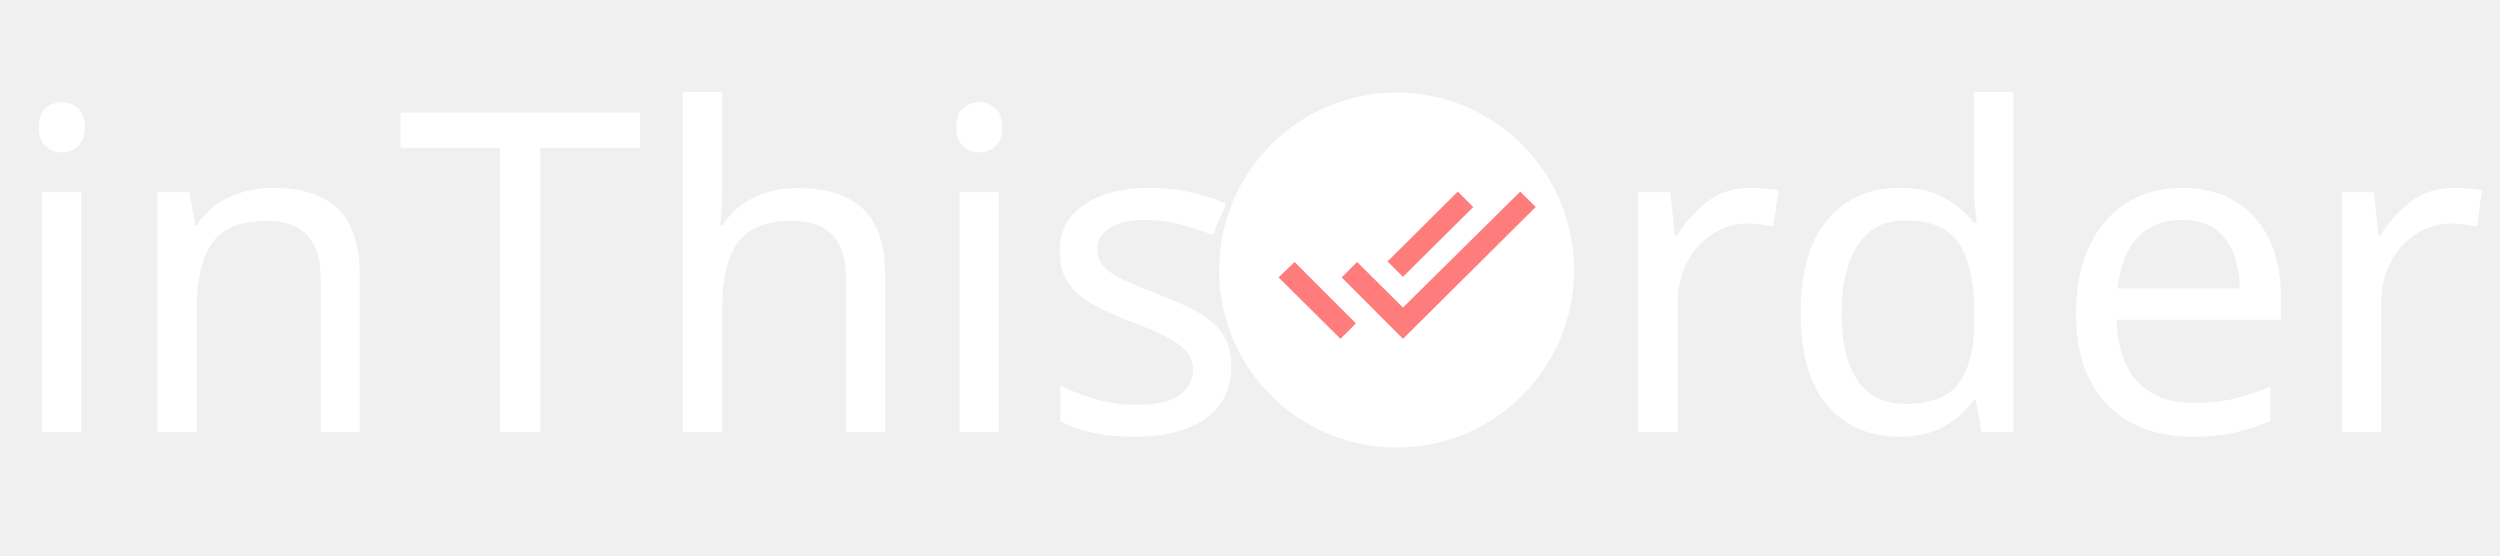
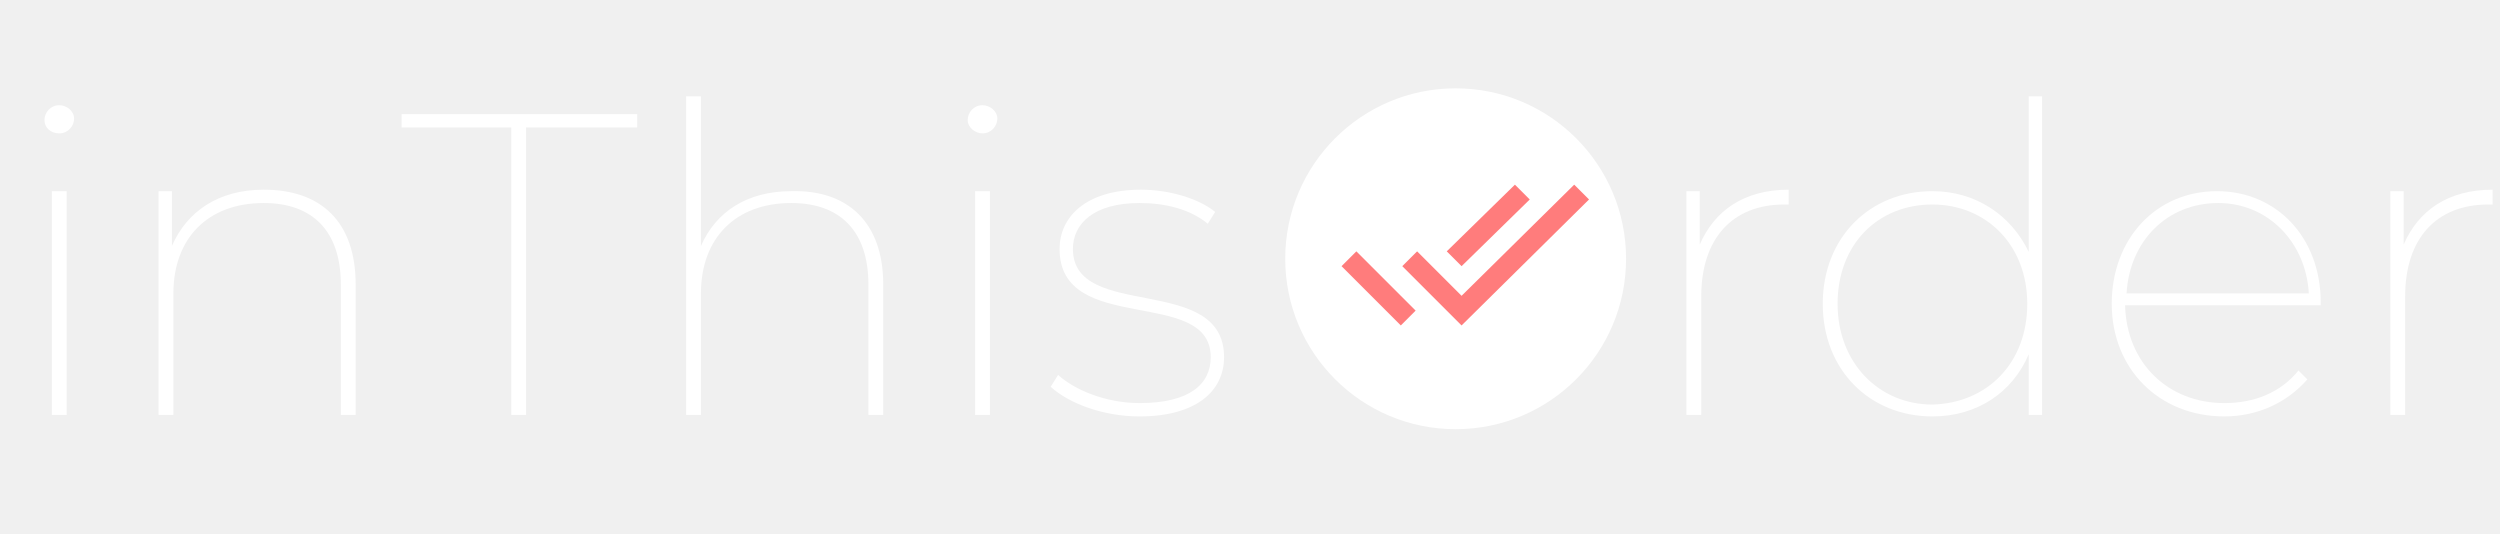
- <svg xmlns="http://www.w3.org/2000/svg" id="Component_1_18" data-name="Component 1 – 18" width="162" height="36" viewBox="0 0 162 36">
-   <g id="Group_3" data-name="Group 3">
-     <g id="Group_2" data-name="Group 2">
-       <text id="inThis_rder" data-name="inThis   rder" transform="translate(159 28)" fill="#fff" font-size="29" font-family="Montserrat-ExtraLight, Montserrat" font-weight="200">
-         <tspan x="-158.746" y="0" xml:space="preserve">inThis   rder</tspan>
-       </text>
-       <g id="Group_1" data-name="Group 1" transform="translate(79.427 6.261)">
-         <circle id="Ellipse_1" data-name="Ellipse 1" cx="11.5" cy="11.5" r="11.5" transform="translate(-0.427 -0.261)" fill="#fff" />
-         <path id="Icon_ionic-md-done-all" data-name="Icon ionic-md-done-all" d="M12.614,8.661l-1-1L7.059,12.185l1,1Zm3.046-1-7.6,7.512L5.088,12.221l-1,1L8.063,17.2l8.6-8.544ZM0,13.218,4.013,17.2l1-1L1.039,12.221Z" transform="translate(3.424 -1.505)" fill="#ff7c7c" />
+ <svg xmlns="http://www.w3.org/2000/svg" version="1.1" id="Component_1_18" x="0px" y="0px" viewBox="0 0 168.7 36" style="enable-background:new 0 0 168.7 36;" xml:space="preserve">
+   <style type="text/css">
+ 	.st0{enable-background:new    ;}
+ 	.st1{fill:#FFFFFF;}
+ 	.st2{fill:#FF7C7C;}
+ </style>
+   <g id="Group_3">
+     <g id="Group_2">
+       <g class="st0">
+         <path class="st1" d="M3,8.1c0-0.5,0.4-1,1-1c0.5,0,1,0.4,1,0.9c0,0.5-0.4,1-1,1C3.4,9,3,8.6,3,8.1z M3.5,12.9h1V28h-1V12.9z" />
+         <path class="st1" d="M24,19.2V28h-1v-8.8c0-3.6-1.9-5.5-5.2-5.5c-3.8,0-6.1,2.4-6.1,6.1V28h-1V12.9h0.9v3.7     c1-2.3,3.1-3.8,6.2-3.8C21.7,12.8,24,15,24,19.2z" />
+         <path class="st1" d="M34.6,8.6h-7.5V7.7h15.9v0.9h-7.5V28h-1V8.6z" />
+         <path class="st1" d="M59.6,19.2V28h-1v-8.8c0-3.6-1.9-5.5-5.2-5.5c-3.8,0-6.1,2.4-6.1,6.1V28h-1V6.5h1v10.1     c1-2.3,3.1-3.7,6.1-3.7C57.2,12.8,59.6,15,59.6,19.2z" />
+         <path class="st1" d="M65.3,8.1c0-0.5,0.4-1,1-1c0.5,0,1,0.4,1,0.9c0,0.5-0.4,1-1,1C65.8,9,65.3,8.6,65.3,8.1z M65.8,12.9h1V28h-1     V12.9z" />
+         <path class="st1" d="M70.9,26.1l0.5-0.8c1.1,1,3.2,1.9,5.5,1.9c3.4,0,4.8-1.3,4.8-3.1c0-4.8-10.2-1.4-10.2-7.3c0-2.1,1.7-4,5.5-4     c1.9,0,3.9,0.6,5,1.5l-0.5,0.8c-1.2-1-2.9-1.4-4.6-1.4c-3.1,0-4.5,1.4-4.5,3.1c0,4.9,10.2,1.6,10.2,7.3c0,2.3-1.9,4-5.7,4     C74.4,28.1,72.1,27.2,70.9,26.1z" />
+         <path class="st1" d="M120.7,12.8v1h-0.3c-3.5,0-5.6,2.3-5.6,6.2v8h-1V12.9h0.9v3.6C115.7,14.2,117.7,12.8,120.7,12.8z" />
+         <path class="st1" d="M137.8,6.5V28h-0.9v-4.1c-1.1,2.6-3.5,4.2-6.5,4.2c-4.2,0-7.4-3.1-7.4-7.6s3.2-7.6,7.4-7.6     c2.9,0,5.3,1.6,6.5,4.1V6.5H137.8z M136.8,20.5c0-4-2.8-6.7-6.4-6.7c-3.7,0-6.4,2.7-6.4,6.7s2.8,6.8,6.4,6.8     C134.1,27.2,136.8,24.5,136.8,20.5z" />
+         <path class="st1" d="M156.6,20.6h-13.2c0.1,3.9,2.9,6.6,6.7,6.6c2,0,3.8-0.7,5-2.2l0.6,0.6c-1.4,1.6-3.4,2.5-5.6,2.5     c-4.4,0-7.6-3.2-7.6-7.6s3-7.6,7.1-7.6c4,0,7,3.1,7,7.5V20.6z M143.5,19.8h12.3c-0.2-3.5-2.8-6.1-6.1-6.1     C146.2,13.7,143.7,16.3,143.5,19.8z" />
+         <path class="st1" d="M168.2,12.8v1h-0.3c-3.5,0-5.6,2.3-5.6,6.2v8h-1V12.9h0.9v3.6C163.2,14.2,165.2,12.8,168.2,12.8z" />
+       </g>
+       <g id="Group_1" transform="translate(79.427 6.261)">
+         <circle id="Ellipse_1" class="st1" cx="18.8" cy="11.2" r="11.5" />
+         <path id="Icon_ionic-md-done-all" class="st2" d="M23.8,7.2l-1-1l-4.6,4.5l1,1L23.8,7.2z M26.8,6.2l-7.6,7.5l-3-3l-1,1l4,4     l8.6-8.5L26.8,6.2z M11.1,11.7l4,4l1-1l-4-4L11.1,11.7z" />
      </g>
    </g>
  </g>
</svg>
